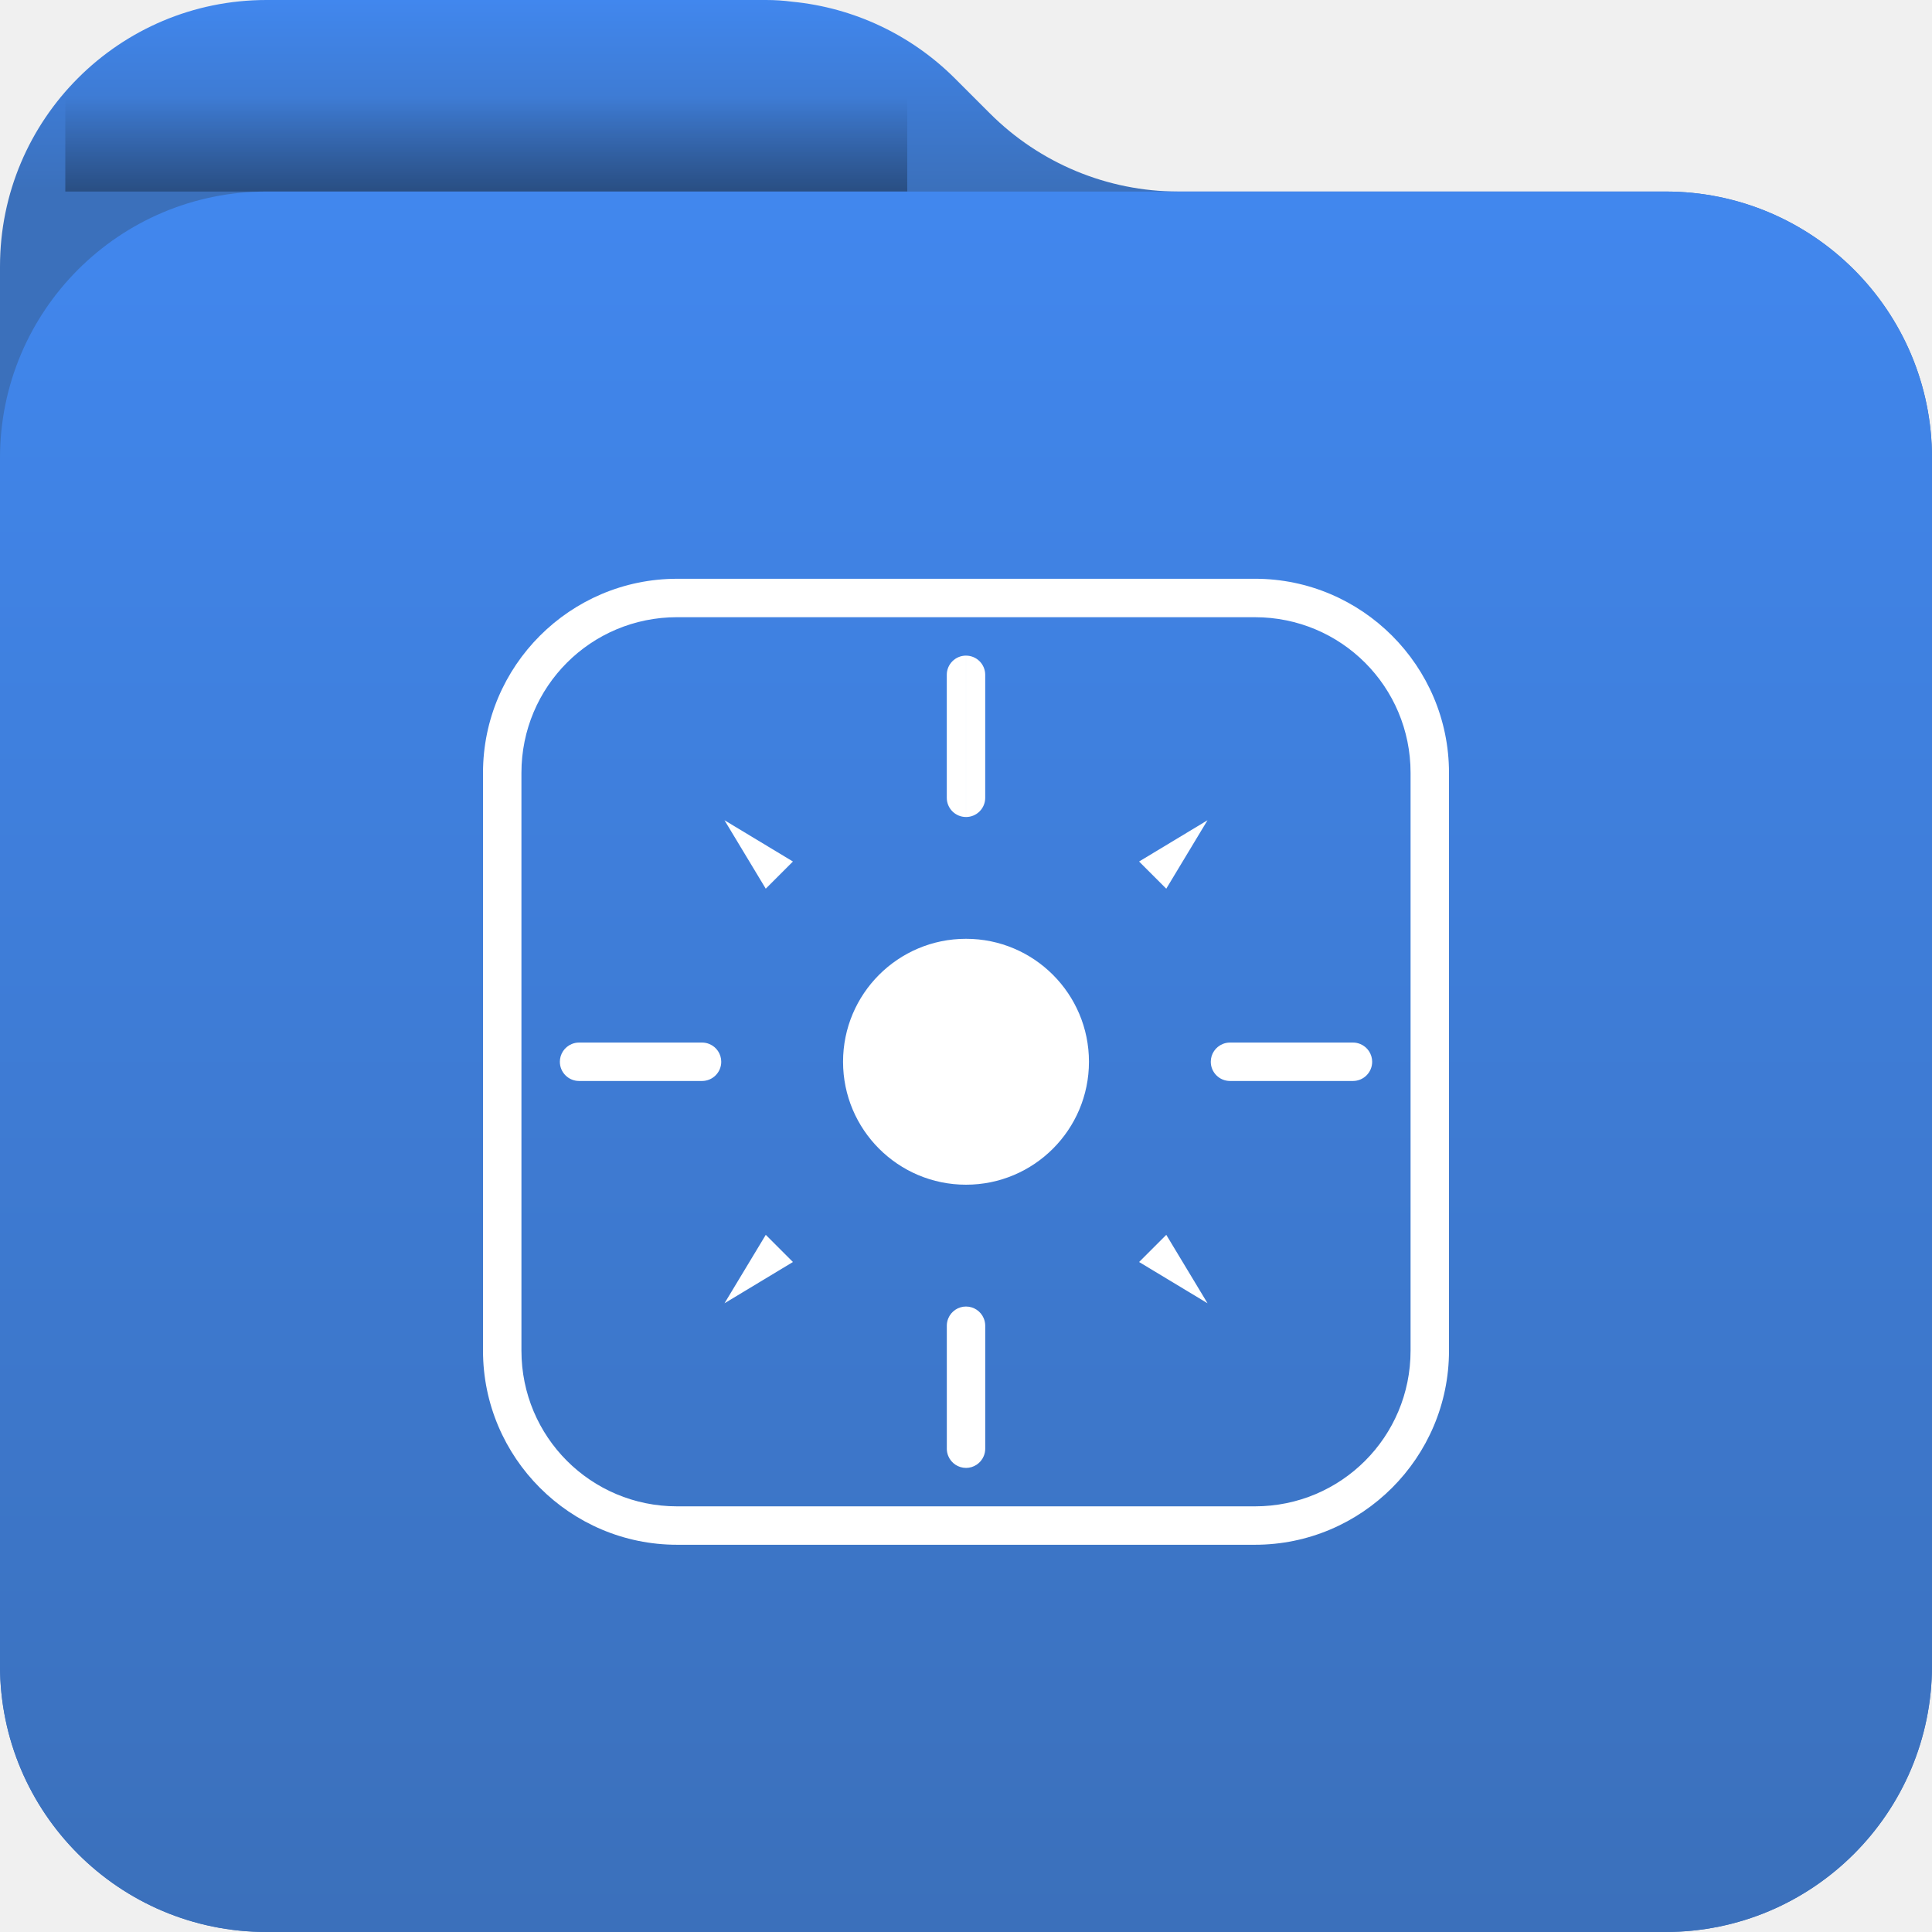
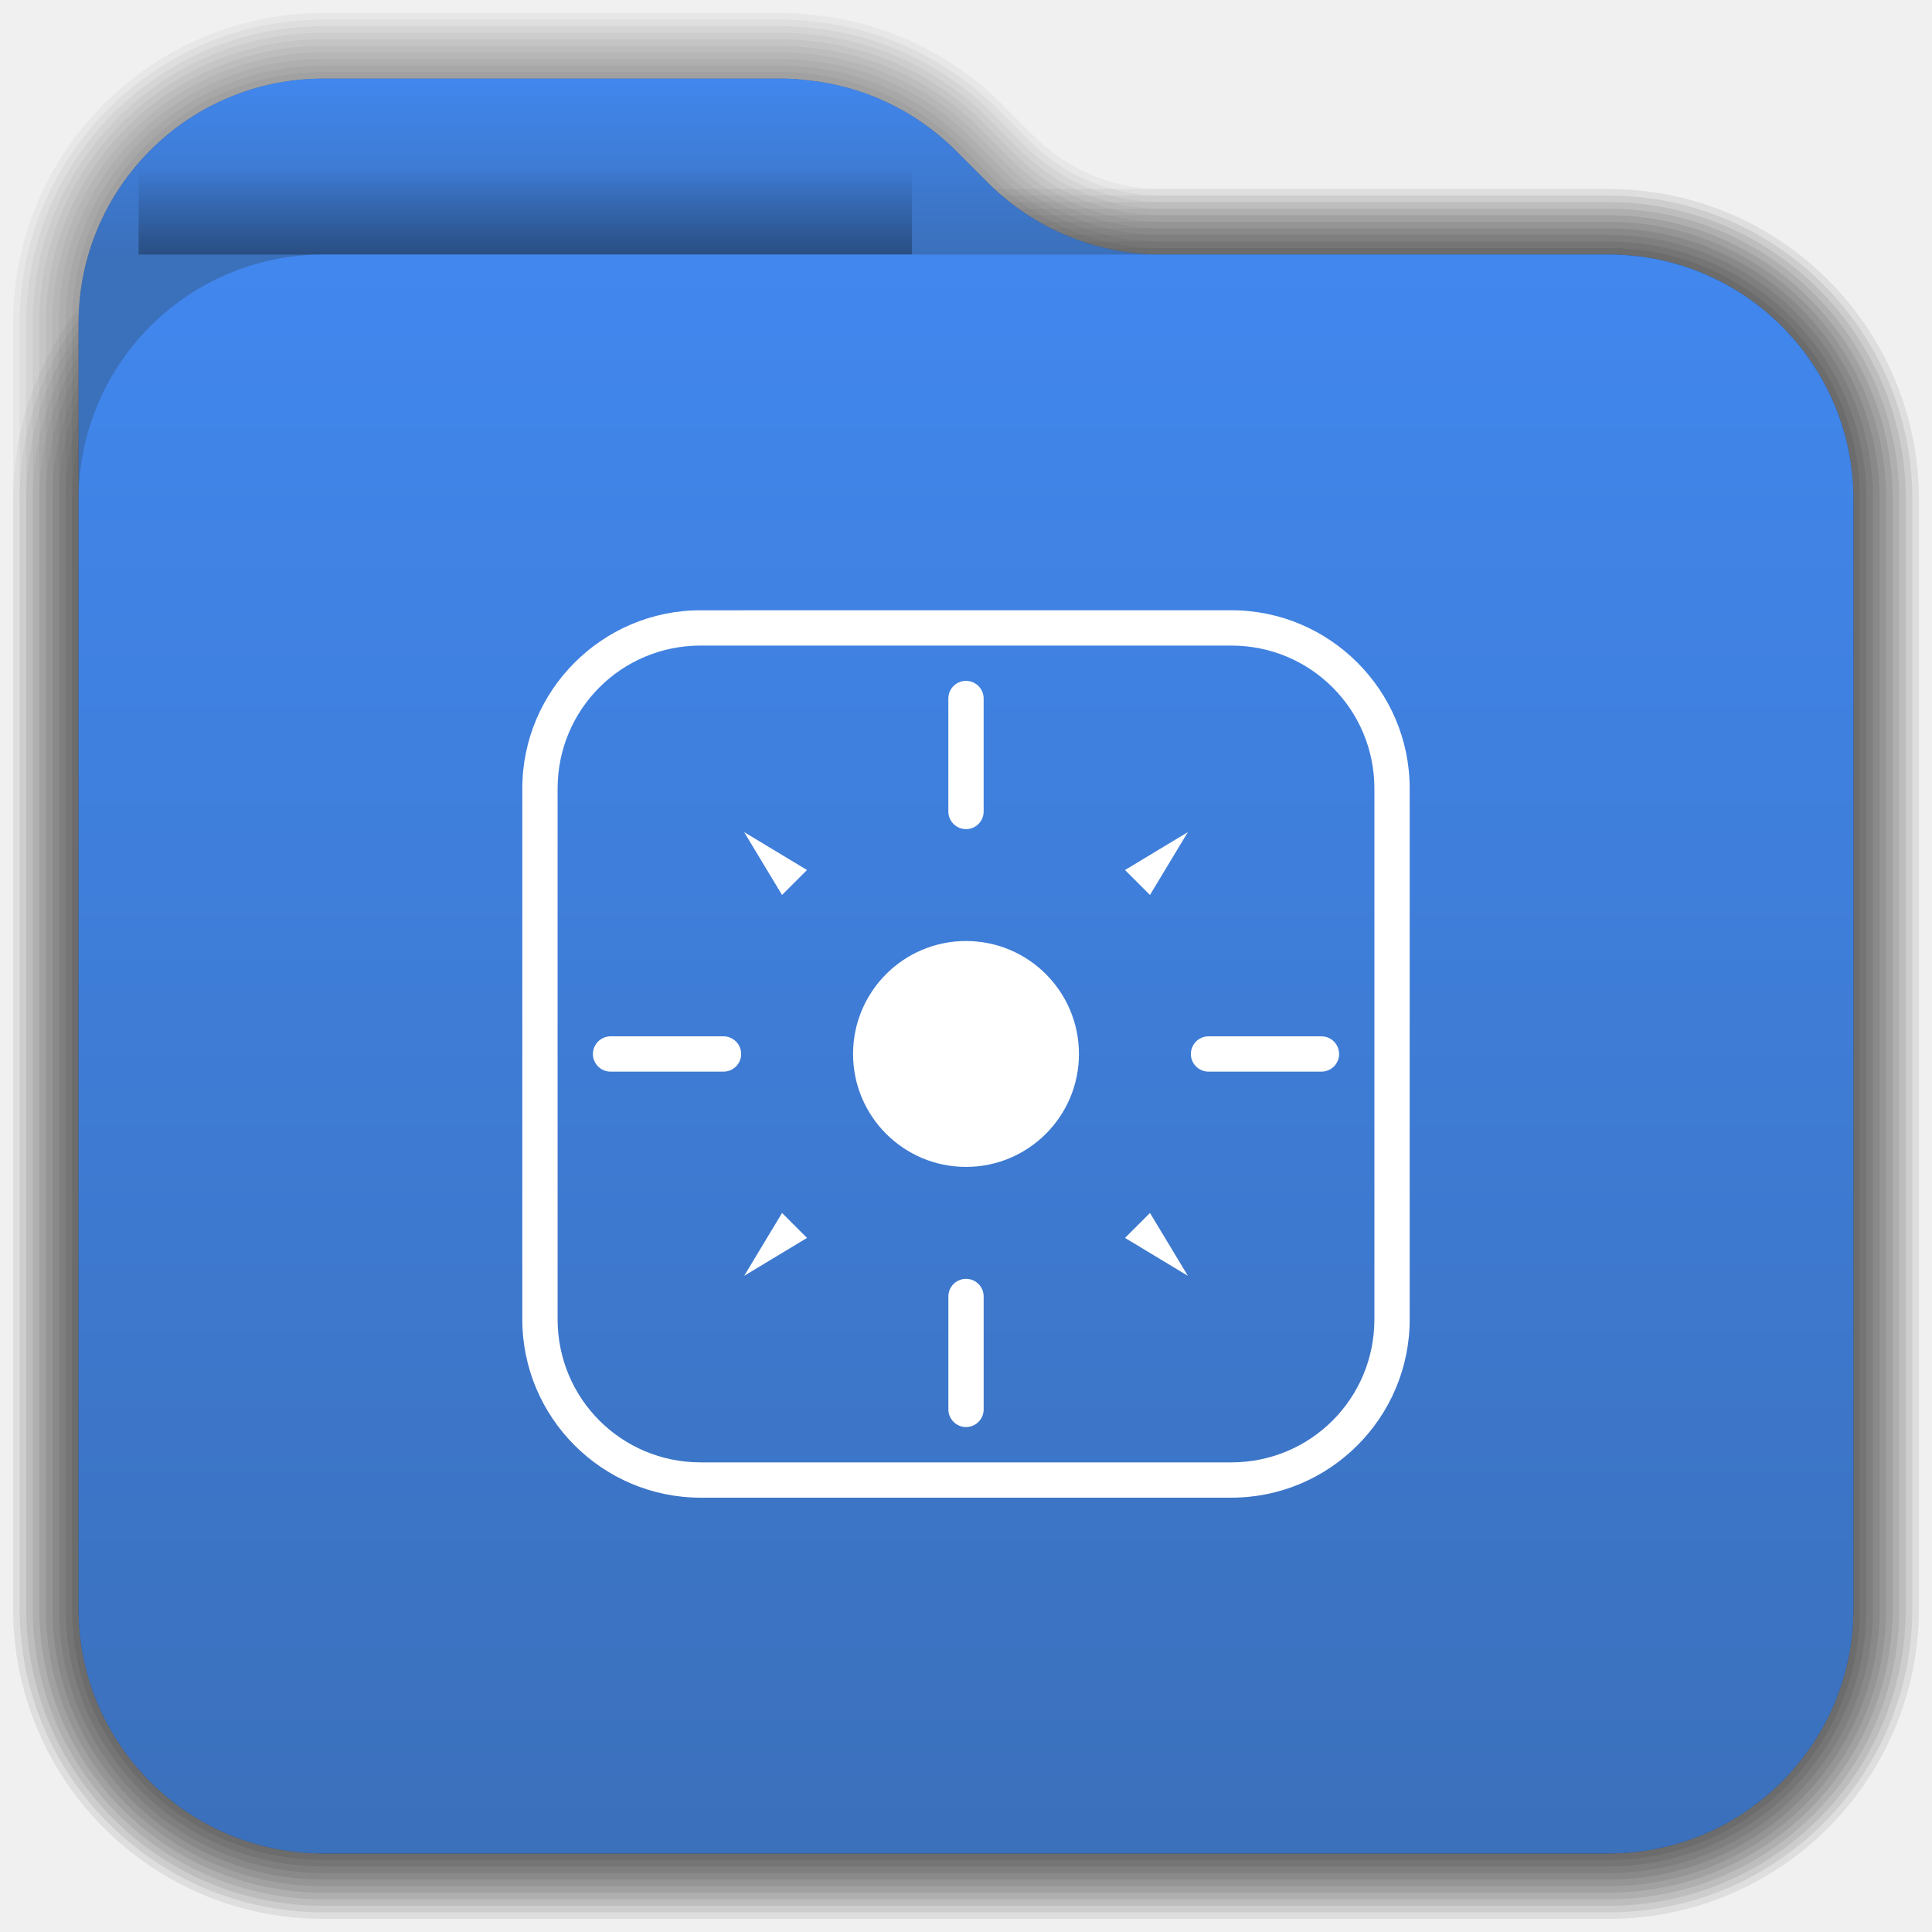
- <svg xmlns="http://www.w3.org/2000/svg" xmlns:xlink="http://www.w3.org/1999/xlink" width="512" height="512" viewBox="0 0 135.467 135.467" version="1.1" id="svg1" xml:space="preserve">
+ <svg xmlns="http://www.w3.org/2000/svg" xmlns:xlink="http://www.w3.org/1999/xlink" width="512" height="512" viewBox="-6 -6 147.467 147.467" version="1.1" id="svg1" xml:space="preserve">
  <defs id="defs1">
    <linearGradient id="linearGradient17">
      <stop style="stop-color:#e5e5e5;stop-opacity:1;" offset="0" id="stop17" />
      <stop style="stop-color:#a8a8a8;stop-opacity:1;" offset="1" id="stop18" />
    </linearGradient>
    <linearGradient id="linearGradient15">
      <stop style="stop-color:#e5e5e5;stop-opacity:1;" offset="0" id="stop15" />
      <stop style="stop-color:#a8a8a8;stop-opacity:1;" offset="1" id="stop16" />
    </linearGradient>
    <linearGradient xlink:href="#linearGradient15" id="linearGradient16" x1="55.033" y1="6.35" x2="55.033" y2="18.521" gradientUnits="userSpaceOnUse" />
    <linearGradient xlink:href="#linearGradient17" id="linearGradient18" x1="67.733" y1="18.521" x2="67.733" y2="129.117" gradientUnits="userSpaceOnUse" />
    <linearGradient id="a" gradientUnits="userSpaceOnUse" x1="24.415" y1="564.872" x2="104.743" y2="551.509" gradientTransform="translate(-0.005,-473.426)">
      <stop offset=".037" style="stop-color:#fff" id="stop168645" />
      <stop offset=".896" style="stop-color:#898cbf" id="stop168647" />
    </linearGradient>
    <linearGradient id="b" gradientUnits="userSpaceOnUse" x1="28.461" y1="68.837" x2="54.049" y2="68.837" gradientTransform="matrix(1,0,0,-1,-0.045,123.99)">
      <stop offset="0" style="stop-color:#6e70a9" id="stop168656" />
      <stop offset=".969" style="stop-color:#514a8e" id="stop168658" />
    </linearGradient>
    <linearGradient id="c" gradientUnits="userSpaceOnUse" x1="53.857" y1="61.681" x2="54.185" y2="61.681" gradientTransform="matrix(1,0,0,-1,-0.045,123.99)">
      <stop offset="0" style="stop-color:#6e70a9" id="stop168663" />
      <stop offset=".969" style="stop-color:#514a8e" id="stop168665" />
    </linearGradient>
    <linearGradient id="d" gradientUnits="userSpaceOnUse" x1="64.085" y1="540.326" x2="108.726" y2="569.631" gradientTransform="translate(-0.005,-473.426)">
      <stop offset="0" style="stop-color:#4c5284" id="stop168676" />
      <stop offset="1" style="stop-color:#8789bc" id="stop168678" />
    </linearGradient>
    <linearGradient id="e" gradientUnits="userSpaceOnUse" x1="53.464" y1="596.999" x2="53.153" y2="577.096" gradientTransform="translate(-0.005,-473.426)">
      <stop offset=".11" style="stop-color:#4c407e" id="stop168685" />
      <stop offset=".89" style="stop-color:#669" id="stop168687" />
      <stop offset="1" style="stop-color:#a7b3d9" id="stop168689" />
      <stop offset="1" style="stop-color:#9ba5cd" id="stop168691" />
    </linearGradient>
    <linearGradient id="f" gradientUnits="userSpaceOnUse" x1="4.824" y1="553.133" x2="66.026" y2="536.123" gradientTransform="translate(-0.005,-473.426)">
      <stop offset=".233" style="stop-color:#669" id="stop168702" />
      <stop offset=".724" style="stop-color:#a7b3d9" id="stop168704" />
    </linearGradient>
    <linearGradient id="g" gradientUnits="userSpaceOnUse" x1="5.882" y1="556.931" x2="67.08" y2="539.924" gradientTransform="translate(-0.005,-473.426)">
      <stop offset=".233" style="stop-color:#669" id="stop168709" />
      <stop offset=".991" style="stop-color:#a7b3d9" id="stop168711" />
    </linearGradient>
    <linearGradient id="h" gradientUnits="userSpaceOnUse" x1="19.586" y1="559.814" x2="43.921" y2="572.836" gradientTransform="translate(-0.005,-473.426)">
      <stop offset="0" style="stop-color:#6e70a9" id="stop168722" />
      <stop offset=".969" style="stop-color:#514a8e" id="stop168724" />
    </linearGradient>
    <linearGradient id="i" gradientUnits="userSpaceOnUse" x1="55.735" y1="495.654" x2="71.185" y2="503.171" gradientTransform="translate(-0.005,-473.426)">
      <stop offset=".037" style="stop-color:#9ea5d3" id="stop168731" />
      <stop offset=".902" style="stop-color:#7675ae" id="stop168733" />
    </linearGradient>
    <linearGradient id="k" gradientUnits="userSpaceOnUse" x1="49.386" y1="477.947" x2="45.741" y2="518.442" gradientTransform="matrix(0.6006141,0,0,0.6006141,49.40835,-248.2768)">
      <stop offset="0" style="stop-color:#aaacd2" id="stop168747" />
      <stop offset=".626" style="stop-color:#fcfafb" id="stop168749" />
    </linearGradient>
    <linearGradient id="l" gradientUnits="userSpaceOnUse" x1="71.78" y1="473.265" x2="68.135" y2="513.761" gradientTransform="matrix(0.6006141,0,0,0.6006141,49.40835,-248.2768)">
      <stop offset=".674" style="stop-color:#aaacd2" id="stop168754" />
      <stop offset="1" style="stop-color:#fcfafb" id="stop168756" />
    </linearGradient>
    <linearGradient data-orig="1c6ee5,1451a8" x1="55.033" y1="6.35" x2="55.033" y2="18.521" gradientUnits="userSpaceOnUse" id="linearGradient16_tint">
      <stop style="stop-color:#4187ee;stop-opacity:1;" offset="0" />
      <stop style="stop-color:#3b70bb;stop-opacity:1;" offset="1" />
    </linearGradient>
    <linearGradient data-orig="1c6ee5,1451a8" x1="67.733" y1="18.521" x2="67.733" y2="129.117" gradientUnits="userSpaceOnUse" id="linearGradient18_tint">
      <stop style="stop-color:#4187ee;stop-opacity:1;" offset="0" />
      <stop style="stop-color:#3b70bb;stop-opacity:1;" offset="1" />
    </linearGradient>
    <linearGradient id="tabShade" x1="0" y1="12.521" x2="0" y2="18.521" gradientUnits="userSpaceOnUse">
      <stop offset="0" style="stop-color:#000000;stop-opacity:0" />
      <stop offset="1" style="stop-color:#000000;stop-opacity:0.3" />
    </linearGradient>
  </defs>
  <g id="layer1">
+     <g id="folder-shadow" style="fill:#000000;stroke:#000000;stroke-linejoin:round" transform="matrix(1.103449,0,0,1.103449,-7.006964,-7.006964)">
+       <path d="M 23.283,6.35 C 13.931,6.35 6.35,13.931 6.35,23.283 v 88.9 c -4.4e-6,9.352 7.581,16.933 16.933,16.933 h 88.9 c 9.352,0 16.933,-7.581 16.933,-16.933 V 35.454 c 0,-9.352 -7.581,-16.933 -16.933,-16.933 H 81.206 c -4.482,-0.007 -8.778,-1.79 -11.947,-4.959 h -5.17e-4 L 67.006,11.31 C 64.233,8.55 60.589,6.836 56.694,6.459 56.144,6.386 55.589,6.35 55.033,6.35 h -0.009 z" style="fill-opacity:0.04;stroke-opacity:0.04;stroke-width:9.062" />
+       <path d="m 23.283,18.521 c -9.352,-1e-6 -16.933,7.581 -16.933,16.933 v 76.729 c -4.4e-6,9.352 7.581,16.933 16.933,16.933 h 88.9 c 9.352,0 16.933,-7.581 16.933,-16.933 V 35.454 c 0,-9.352 -7.581,-16.933 -16.933,-16.933 z" style="fill-opacity:0.04;stroke-opacity:0.04;stroke-width:9.062" />
+       <path d="M 23.283,6.35 C 13.931,6.35 6.35,13.931 6.35,23.283 v 88.9 c -4.4e-6,9.352 7.581,16.933 16.933,16.933 h 88.9 c 9.352,0 16.933,-7.581 16.933,-16.933 V 35.454 c 0,-9.352 -7.581,-16.933 -16.933,-16.933 H 81.206 c -4.482,-0.007 -8.778,-1.79 -11.947,-4.959 h -5.17e-4 L 67.006,11.31 C 64.233,8.55 60.589,6.836 56.694,6.459 56.144,6.386 55.589,6.35 55.033,6.35 h -0.009 z" style="fill-opacity:0.04;stroke-opacity:0.04;stroke-width:8.156" />
+       <path d="m 23.283,18.521 c -9.352,-1e-6 -16.933,7.581 -16.933,16.933 v 76.729 c -4.4e-6,9.352 7.581,16.933 16.933,16.933 h 88.9 c 9.352,0 16.933,-7.581 16.933,-16.933 V 35.454 c 0,-9.352 -7.581,-16.933 -16.933,-16.933 z" style="fill-opacity:0.04;stroke-opacity:0.04;stroke-width:8.156" />
+       <path d="M 23.283,6.35 C 13.931,6.35 6.35,13.931 6.35,23.283 v 88.9 c -4.4e-6,9.352 7.581,16.933 16.933,16.933 h 88.9 c 9.352,0 16.933,-7.581 16.933,-16.933 V 35.454 c 0,-9.352 -7.581,-16.933 -16.933,-16.933 H 81.206 c -4.482,-0.007 -8.778,-1.79 -11.947,-4.959 h -5.17e-4 L 67.006,11.31 C 64.233,8.55 60.589,6.836 56.694,6.459 56.144,6.386 55.589,6.35 55.033,6.35 h -0.009 z" style="fill-opacity:0.04;stroke-opacity:0.04;stroke-width:7.250" />
+       <path d="m 23.283,18.521 c -9.352,-1e-6 -16.933,7.581 -16.933,16.933 v 76.729 c -4.4e-6,9.352 7.581,16.933 16.933,16.933 h 88.9 c 9.352,0 16.933,-7.581 16.933,-16.933 V 35.454 c 0,-9.352 -7.581,-16.933 -16.933,-16.933 z" style="fill-opacity:0.04;stroke-opacity:0.04;stroke-width:7.250" />
+       <path d="M 23.283,6.35 C 13.931,6.35 6.35,13.931 6.35,23.283 v 88.9 c -4.4e-6,9.352 7.581,16.933 16.933,16.933 h 88.9 c 9.352,0 16.933,-7.581 16.933,-16.933 V 35.454 c 0,-9.352 -7.581,-16.933 -16.933,-16.933 H 81.206 c -4.482,-0.007 -8.778,-1.79 -11.947,-4.959 h -5.17e-4 L 67.006,11.31 C 64.233,8.55 60.589,6.836 56.694,6.459 56.144,6.386 55.589,6.35 55.033,6.35 h -0.009 z" style="fill-opacity:0.04;stroke-opacity:0.04;stroke-width:6.344" />
+       <path d="m 23.283,18.521 c -9.352,-1e-6 -16.933,7.581 -16.933,16.933 v 76.729 c -4.4e-6,9.352 7.581,16.933 16.933,16.933 h 88.9 c 9.352,0 16.933,-7.581 16.933,-16.933 V 35.454 c 0,-9.352 -7.581,-16.933 -16.933,-16.933 z" style="fill-opacity:0.04;stroke-opacity:0.04;stroke-width:6.344" />
+       <path d="M 23.283,6.35 C 13.931,6.35 6.35,13.931 6.35,23.283 v 88.9 c -4.4e-6,9.352 7.581,16.933 16.933,16.933 h 88.9 c 9.352,0 16.933,-7.581 16.933,-16.933 V 35.454 c 0,-9.352 -7.581,-16.933 -16.933,-16.933 H 81.206 c -4.482,-0.007 -8.778,-1.79 -11.947,-4.959 h -5.17e-4 L 67.006,11.31 C 64.233,8.55 60.589,6.836 56.694,6.459 56.144,6.386 55.589,6.35 55.033,6.35 h -0.009 z" style="fill-opacity:0.04;stroke-opacity:0.04;stroke-width:5.437" />
+       <path d="m 23.283,18.521 c -9.352,-1e-6 -16.933,7.581 -16.933,16.933 v 76.729 c -4.4e-6,9.352 7.581,16.933 16.933,16.933 h 88.9 c 9.352,0 16.933,-7.581 16.933,-16.933 V 35.454 c 0,-9.352 -7.581,-16.933 -16.933,-16.933 z" style="fill-opacity:0.04;stroke-opacity:0.04;stroke-width:5.437" />
+       <path d="M 23.283,6.35 C 13.931,6.35 6.35,13.931 6.35,23.283 v 88.9 c -4.4e-6,9.352 7.581,16.933 16.933,16.933 h 88.9 c 9.352,0 16.933,-7.581 16.933,-16.933 V 35.454 c 0,-9.352 -7.581,-16.933 -16.933,-16.933 H 81.206 c -4.482,-0.007 -8.778,-1.79 -11.947,-4.959 h -5.17e-4 L 67.006,11.31 C 64.233,8.55 60.589,6.836 56.694,6.459 56.144,6.386 55.589,6.35 55.033,6.35 h -0.009 z" style="fill-opacity:0.04;stroke-opacity:0.04;stroke-width:4.531" />
+       <path d="m 23.283,18.521 c -9.352,-1e-6 -16.933,7.581 -16.933,16.933 v 76.729 c -4.4e-6,9.352 7.581,16.933 16.933,16.933 h 88.9 c 9.352,0 16.933,-7.581 16.933,-16.933 V 35.454 c 0,-9.352 -7.581,-16.933 -16.933,-16.933 z" style="fill-opacity:0.04;stroke-opacity:0.04;stroke-width:4.531" />
+       <path d="M 23.283,6.35 C 13.931,6.35 6.35,13.931 6.35,23.283 v 88.9 c -4.4e-6,9.352 7.581,16.933 16.933,16.933 h 88.9 c 9.352,0 16.933,-7.581 16.933,-16.933 V 35.454 c 0,-9.352 -7.581,-16.933 -16.933,-16.933 H 81.206 c -4.482,-0.007 -8.778,-1.79 -11.947,-4.959 h -5.17e-4 L 67.006,11.31 C 64.233,8.55 60.589,6.836 56.694,6.459 56.144,6.386 55.589,6.35 55.033,6.35 h -0.009 z" style="fill-opacity:0.04;stroke-opacity:0.04;stroke-width:3.625" />
+       <path d="m 23.283,18.521 c -9.352,-1e-6 -16.933,7.581 -16.933,16.933 v 76.729 c -4.4e-6,9.352 7.581,16.933 16.933,16.933 h 88.9 c 9.352,0 16.933,-7.581 16.933,-16.933 V 35.454 c 0,-9.352 -7.581,-16.933 -16.933,-16.933 z" style="fill-opacity:0.04;stroke-opacity:0.04;stroke-width:3.625" />
+       <path d="M 23.283,6.35 C 13.931,6.35 6.35,13.931 6.35,23.283 v 88.9 c -4.4e-6,9.352 7.581,16.933 16.933,16.933 h 88.9 c 9.352,0 16.933,-7.581 16.933,-16.933 V 35.454 c 0,-9.352 -7.581,-16.933 -16.933,-16.933 H 81.206 c -4.482,-0.007 -8.778,-1.79 -11.947,-4.959 h -5.17e-4 L 67.006,11.31 C 64.233,8.55 60.589,6.836 56.694,6.459 56.144,6.386 55.589,6.35 55.033,6.35 h -0.009 z" style="fill-opacity:0.04;stroke-opacity:0.04;stroke-width:2.719" />
+       <path d="m 23.283,18.521 c -9.352,-1e-6 -16.933,7.581 -16.933,16.933 v 76.729 c -4.4e-6,9.352 7.581,16.933 16.933,16.933 h 88.9 c 9.352,0 16.933,-7.581 16.933,-16.933 V 35.454 c 0,-9.352 -7.581,-16.933 -16.933,-16.933 z" style="fill-opacity:0.04;stroke-opacity:0.04;stroke-width:2.719" />
+       <path d="M 23.283,6.35 C 13.931,6.35 6.35,13.931 6.35,23.283 v 88.9 c -4.4e-6,9.352 7.581,16.933 16.933,16.933 h 88.9 c 9.352,0 16.933,-7.581 16.933,-16.933 V 35.454 c 0,-9.352 -7.581,-16.933 -16.933,-16.933 H 81.206 c -4.482,-0.007 -8.778,-1.79 -11.947,-4.959 h -5.17e-4 L 67.006,11.31 C 64.233,8.55 60.589,6.836 56.694,6.459 56.144,6.386 55.589,6.35 55.033,6.35 h -0.009 z" style="fill-opacity:0.04;stroke-opacity:0.04;stroke-width:1.812" />
+       <path d="m 23.283,18.521 c -9.352,-1e-6 -16.933,7.581 -16.933,16.933 v 76.729 c -4.4e-6,9.352 7.581,16.933 16.933,16.933 h 88.9 c 9.352,0 16.933,-7.581 16.933,-16.933 V 35.454 c 0,-9.352 -7.581,-16.933 -16.933,-16.933 z" style="fill-opacity:0.04;stroke-opacity:0.04;stroke-width:1.812" />
+       <path d="M 23.283,6.35 C 13.931,6.35 6.35,13.931 6.35,23.283 v 88.9 c -4.4e-6,9.352 7.581,16.933 16.933,16.933 h 88.9 c 9.352,0 16.933,-7.581 16.933,-16.933 V 35.454 c 0,-9.352 -7.581,-16.933 -16.933,-16.933 H 81.206 c -4.482,-0.007 -8.778,-1.79 -11.947,-4.959 h -5.17e-4 L 67.006,11.31 C 64.233,8.55 60.589,6.836 56.694,6.459 56.144,6.386 55.589,6.35 55.033,6.35 h -0.009 z" style="fill-opacity:0.04;stroke-opacity:0.04;stroke-width:0.906" />
+       <path d="m 23.283,18.521 c -9.352,-1e-6 -16.933,7.581 -16.933,16.933 v 76.729 c -4.4e-6,9.352 7.581,16.933 16.933,16.933 h 88.9 c 9.352,0 16.933,-7.581 16.933,-16.933 V 35.454 c 0,-9.352 -7.581,-16.933 -16.933,-16.933 z" style="fill-opacity:0.04;stroke-opacity:0.04;stroke-width:0.906" />
+     </g>
    <g id="g50" transform="matrix(1.103449,0,0,1.103449,-7.006964,-7.006964)">
      <path id="path46" style="display:inline;fill:url(#linearGradient16_tint);stroke-width:11.943;paint-order:stroke fill markers" d="M 23.283,6.35 C 13.931,6.35 6.35,13.931 6.35,23.283 v 88.9 c -4.4e-6,9.352 7.581,16.933 16.933,16.933 h 88.9 c 9.352,0 16.933,-7.581 16.933,-16.933 V 35.454 c 0,-9.352 -7.581,-16.933 -16.933,-16.933 H 81.206 c -4.482,-0.007 -8.778,-1.79 -11.947,-4.959 h -5.17e-4 L 67.006,11.31 C 64.233,8.55 60.589,6.836 56.694,6.459 56.144,6.386 55.589,6.35 55.033,6.35 h -0.009 z" />
      <rect id="tab-shade" x="10.5" y="12.521" width="53.5" height="6" style="fill:url(#tabShade)" />
      <path id="path50" style="display:inline;fill:url(#linearGradient18_tint);stroke-width:11.943;paint-order:stroke fill markers" d="m 23.283,18.521 c -9.352,-1e-6 -16.933,7.581 -16.933,16.933 v 76.729 c -4.4e-6,9.352 7.581,16.933 16.933,16.933 h 88.9 c 9.352,0 16.933,-7.581 16.933,-16.933 V 35.454 c 0,-9.352 -7.581,-16.933 -16.933,-16.933 z" />
    </g>
    <path id="path19" style="display:inline;fill:#ffffff;stroke-width:4.311;paint-order:markers fill stroke" d="m 47.476,40.582 c -7.5,2e-6 -13.609,6.11 -13.609,13.61 v 20.257 20.257 c 2e-6,7.5 6.11,13.609 13.61,13.609 H 67.734 87.99 c 7.5,0 13.61,-6.109 13.61,-13.609 V 74.448 54.191 c 0,-7.5 -6.109,-13.61 -13.609,-13.61 H 67.734 Z m 0,2.695 H 67.734 87.991 c 6.044,1e-6 10.915,4.87 10.915,10.915 v 20.257 h -5.3e-4 v 20.257 c 0,6.044 -4.87,10.915 -10.915,10.915 H 67.734 47.477 c -6.044,0 -10.915,-4.87 -10.915,-10.915 V 74.448 h -5.26e-4 V 54.191 c 0,-6.044 4.87,-10.915 10.915,-10.915 z m 20.257,2.693 a 1.347,1.347 0 0 0 -1.347,1.347 1.347,1.347 0 0 0 5.27e-4,0.003 v 8.616 a 1.347,1.347 0 0 0 -5.27e-4,0.003 1.347,1.347 0 0 0 1.347,1.347 z m 0.001,0 v 11.317 a 1.347,1.347 0 0 0 1.347,-1.347 1.347,1.347 0 0 0 -5.26e-4,-0.003 v -8.616 a 1.347,1.347 0 0 0 5.26e-4,-0.003 1.347,1.347 0 0 0 -1.347,-1.347 z m -16.934,11.544 2.893,4.798 1.905,-1.905 z m 33.867,5.26e-4 -4.797,2.893 1.905,1.905 z m -16.933,8.312 a 8.621,8.621 0 0 0 -8.621,8.621 8.621,8.621 0 0 0 8.621,8.621 8.621,8.621 0 0 0 8.621,-8.621 8.621,8.621 0 0 0 -8.621,-8.621 z m -27.131,7.275 a 1.347,1.347 0 0 0 -0.515,0.103 1.347,1.347 0 0 0 -0.832,1.244 h 11.316 a 1.347,1.347 0 0 0 -0.831,-1.244 1.347,1.347 0 0 0 -0.516,-0.103 1.347,1.347 0 0 0 -0.003,5.26e-4 h -8.616 a 1.347,1.347 0 0 0 -0.003,-5.26e-4 z m 45.641,0 a 1.347,1.347 0 0 0 -0.516,0.103 1.347,1.347 0 0 0 -0.831,1.244 h 11.316 a 1.347,1.347 0 0 0 -0.832,-1.244 1.347,1.347 0 0 0 -0.515,-0.103 1.347,1.347 0 0 0 -0.003,5.26e-4 h -8.616 a 1.347,1.347 0 0 0 -0.003,-5.26e-4 z m -46.988,1.347 a 1.347,1.347 0 0 0 1.347,1.347 1.347,1.347 0 0 0 0.003,-5.26e-4 h 8.616 a 1.347,1.347 0 0 0 0.003,5.26e-4 1.347,1.347 0 0 0 1.347,-1.347 z m 45.641,0 a 1.347,1.347 0 0 0 1.347,1.347 1.347,1.347 0 0 0 0.003,-5.26e-4 h 8.616 a 1.347,1.347 0 0 0 0.003,5.26e-4 1.347,1.347 0 0 0 1.347,-1.347 z m -3.121,12.135 -1.905,1.905 4.798,2.893 z m -28.082,5.27e-4 -2.893,4.798 4.797,-2.893 z m 14.041,5.026 a 1.347,1.347 0 0 0 -1.244,0.831 1.347,1.347 0 0 0 -0.103,0.516 1.347,1.347 0 0 0 5.25e-4,0.003 v 8.616 a 1.347,1.347 0 0 0 -5.25e-4,0.003 1.347,1.347 0 0 0 0.103,0.515 1.347,1.347 0 0 0 1.244,0.832 v 5.3e-4 a 1.347,1.347 0 0 0 1.244,-0.832 1.347,1.347 0 0 0 0.103,-0.515 1.347,1.347 0 0 0 -5.25e-4,-0.003 v -8.616 a 1.347,1.347 0 0 0 5.25e-4,-0.003 1.347,1.347 0 0 0 -0.103,-0.516 1.347,1.347 0 0 0 -1.244,-0.831 z" />
  </g>
</svg>
